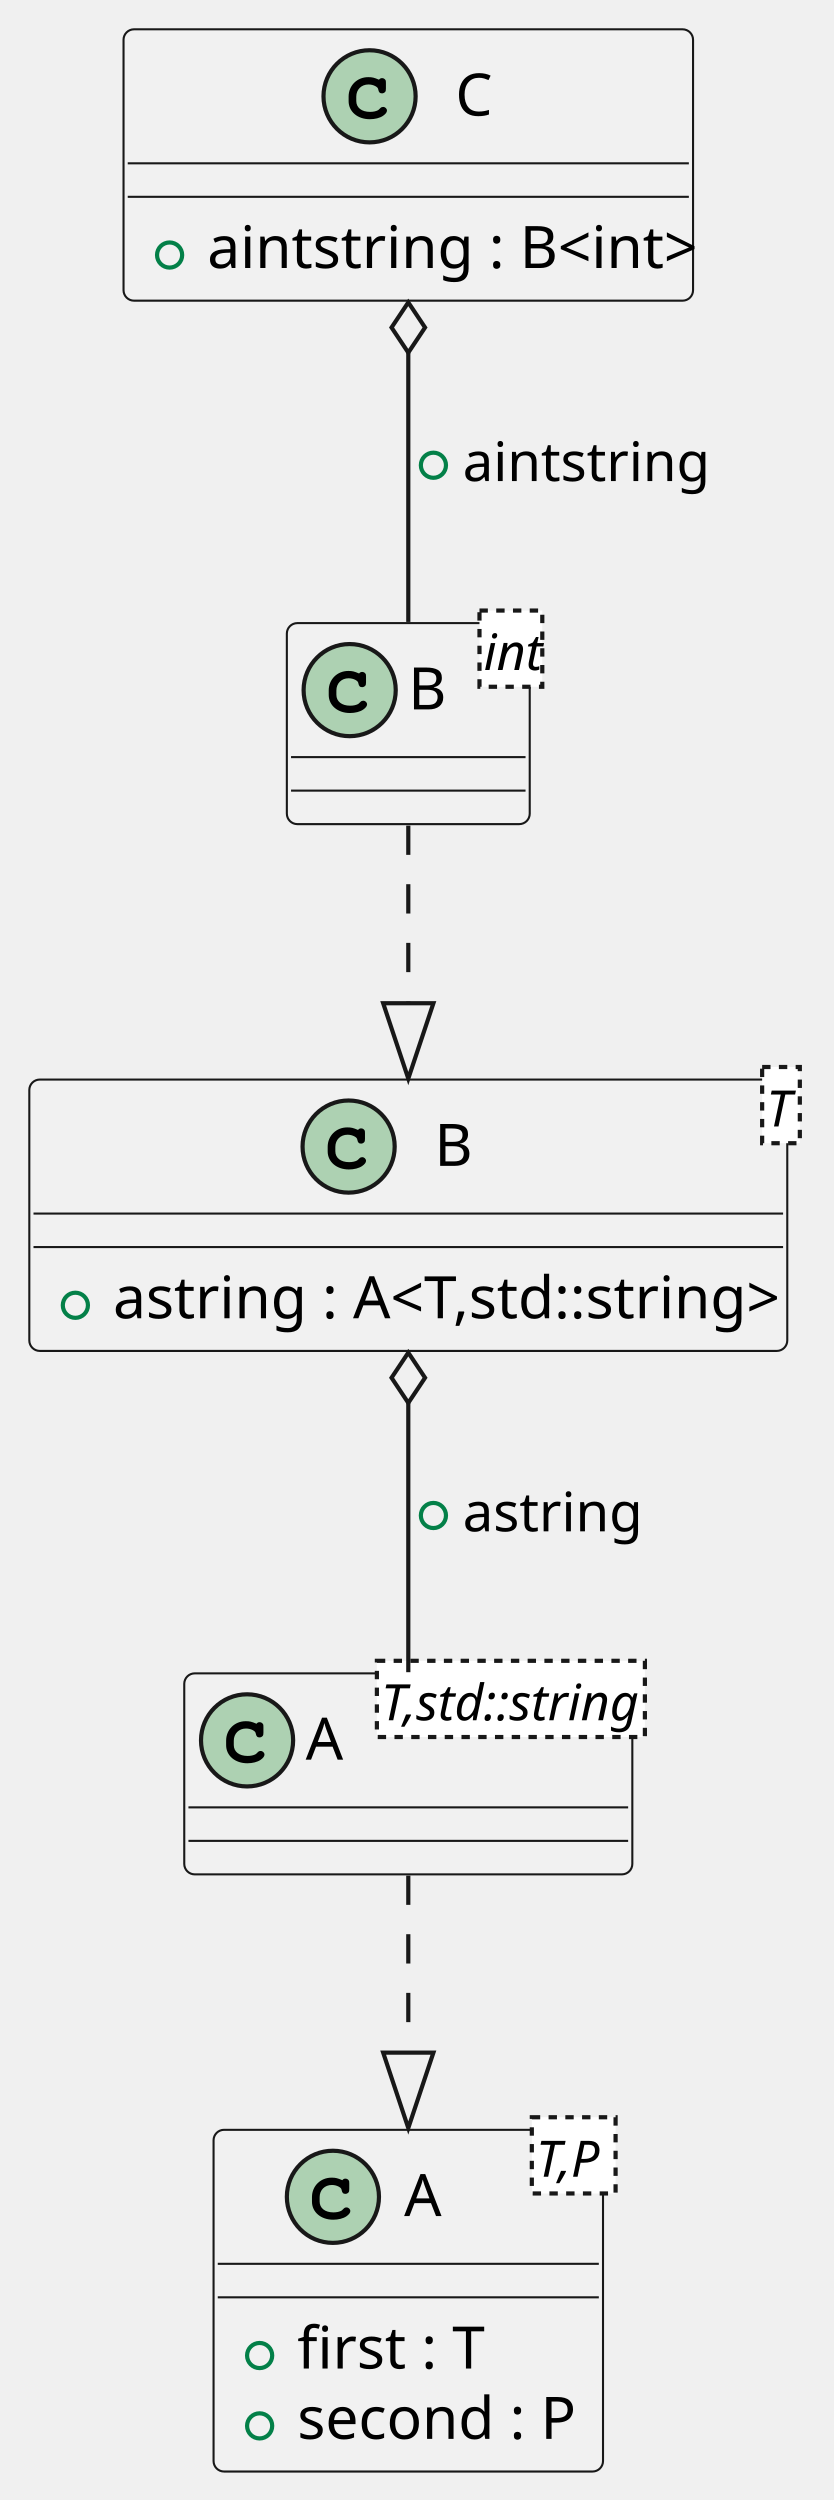
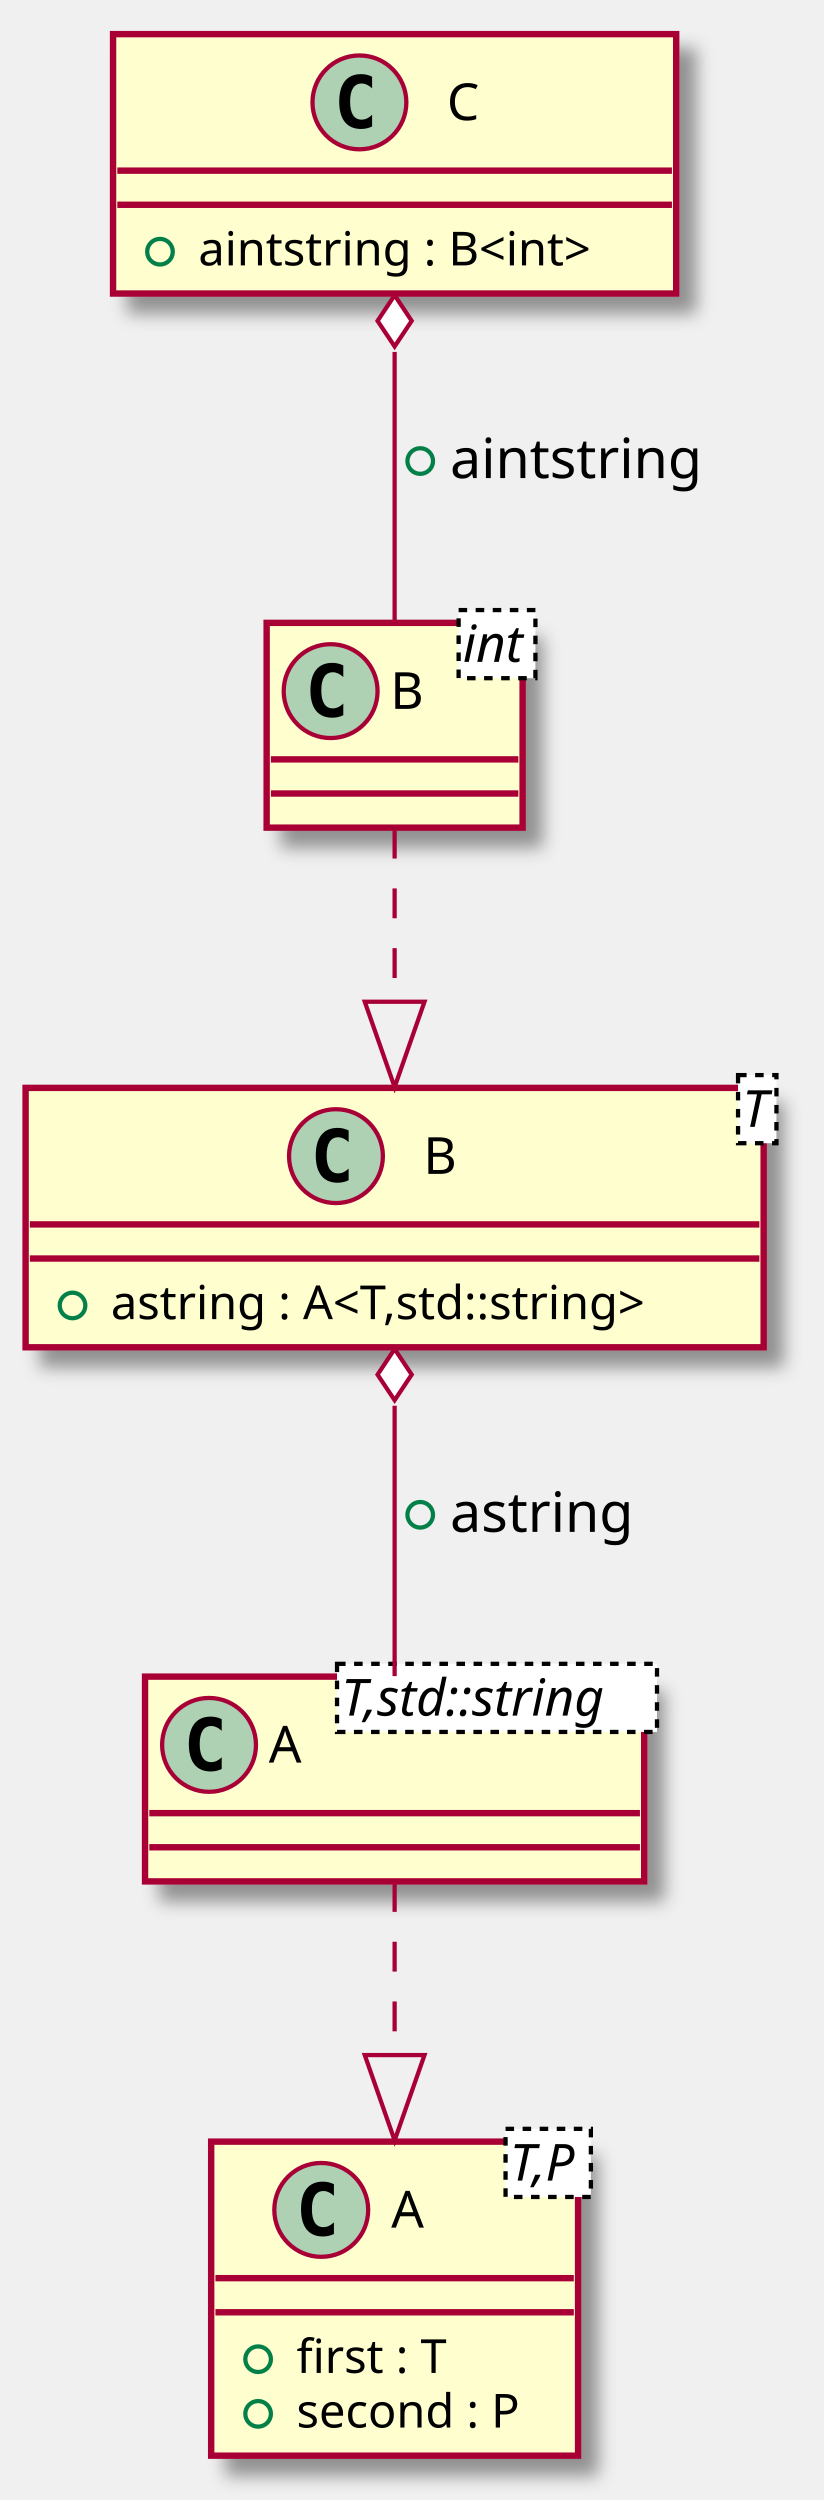
- <svg xmlns="http://www.w3.org/2000/svg" xmlns:xlink="http://www.w3.org/1999/xlink" contentStyleType="text/css" height="597px" preserveAspectRatio="none" style="width:199px;height:597px;background:#FFFFFF;" version="1.1" viewBox="0 0 199 597" width="199px" zoomAndPan="magnify">
+ <svg xmlns="http://www.w3.org/2000/svg" xmlns:xlink="http://www.w3.org/1999/xlink" contentScriptType="application/ecmascript" contentStyleType="text/css" height="586px" preserveAspectRatio="none" style="width:193px;height:586px;" version="1.1" viewBox="0 0 193 586" width="193px" zoomAndPan="magnify">
  <defs>
+     <filter height="300%" id="f1azx6hcbi5gzm" width="300%" x="-1" y="-1">
+       <feGaussianBlur result="blurOut" stdDeviation="2.0" />
+       <feColorMatrix in="blurOut" result="blurOut2" type="matrix" values="0 0 0 0 0 0 0 0 0 0 0 0 0 0 0 0 0 0 .4 0" />
+       <feOffset dx="4.0" dy="4.0" in="blurOut2" result="blurOut3" />
+       <feBlend in="SourceGraphic" in2="blurOut3" mode="normal" />
+     </filter>
    <style type="text/css">a:hover { text-decoration: underline; }</style>
  </defs>
  <g>
-     <a href="https://github.com/bkryza/clang-uml/blob/427d110b37885e5ce52a6525f175236affea35fa/tests/t00010/t00010.cc#L7" target="_top" title="A" xlink:actuate="onRequest" xlink:href="https://github.com/bkryza/clang-uml/blob/427d110b37885e5ce52a6525f175236affea35fa/tests/t00010/t00010.cc#L7" xlink:show="new" xlink:title="A" xlink:type="simple">
-       <g id="elem_C_0002222216618904514099">
-         <rect codeLine="2" fill="#F1F1F1" height="81.6" id="C_0002222216618904514099" rx="2.5" ry="2.5" style="stroke:#181818;stroke-width:0.5;" width="93" x="51" y="508.6" />
-         <ellipse cx="79.5" cy="524.6" fill="#ADD1B2" rx="11" ry="11" style="stroke:#181818;stroke-width:1.0;" />
-         <path d="M74.5,525.756 C74.5,528.256 76.641,530.069 79.562,530.069 C80.797,530.069 81.969,529.772 82.719,529.256 C83.328,528.834 83.656,528.413 83.656,528.006 C83.656,527.538 83.234,527.131 82.734,527.131 C82.5,527.131 82.281,527.209 82.078,527.413 C81.641,527.85 81.641,527.85 81.469,527.944 C81.016,528.178 80.375,528.319 79.609,528.319 C77.609,528.319 76.328,527.303 76.328,525.725 L76.328,524.678 C76.328,522.975 77.547,521.772 79.25,521.772 C79.828,521.772 80.406,521.913 80.875,522.163 C81.344,522.428 81.516,522.616 81.578,522.975 C81.703,523.647 81.953,523.897 82.484,523.897 C82.766,523.897 83.047,523.756 83.234,523.538 C83.359,523.366 83.406,523.194 83.406,522.756 L83.406,521.397 C83.406,520.975 83.391,520.834 83.266,520.663 C83.094,520.413 82.812,520.256 82.484,520.256 C82.172,520.256 81.969,520.366 81.75,520.631 C80.578,520.131 80.141,520.022 79.188,520.022 C76.516,520.022 74.5,522.038 74.5,524.663 L74.5,525.756 Z " fill="#000000" />
-         <text fill="#000000" font-family="sans-serif" font-size="14" lengthAdjust="spacing" textLength="9" x="96.5" y="529.206">A</text>
-         <rect fill="#FFFFFF" height="18.2" style="stroke:#181818;stroke-width:1.0;stroke-dasharray:2.0,2.0;" width="20" x="127" y="505.6" />
-         <text fill="#000000" font-family="sans-serif" font-size="12" font-style="italic" lengthAdjust="spacing" textLength="18" x="128" y="519.8">T,P</text>
-         <line style="stroke:#181818;stroke-width:0.5;" x1="52" x2="143" y1="540.6" y2="540.6" />
-         <line style="stroke:#181818;stroke-width:0.5;" x1="52" x2="143" y1="548.6" y2="548.6" />
-         <a href="https://github.com/bkryza/clang-uml/blob/427d110b37885e5ce52a6525f175236affea35fa/tests/t00010/t00010.cc#L9" target="_top" title="first" xlink:actuate="onRequest" xlink:href="https://github.com/bkryza/clang-uml/blob/427d110b37885e5ce52a6525f175236affea35fa/tests/t00010/t00010.cc#L9" xlink:show="new" xlink:title="first" xlink:type="simple">
-           <rect fill="#F1F1F1" height="10" style="stroke:none;stroke-width:1.0;" width="20" x="57" y="557.5" />
-           <ellipse cx="62" cy="562.5" fill="none" rx="3" ry="3" style="stroke:#038048;stroke-width:1.0;" />
-         </a>
-         <a href="https://github.com/bkryza/clang-uml/blob/427d110b37885e5ce52a6525f175236affea35fa/tests/t00010/t00010.cc#L9" target="_top" title="first" xlink:actuate="onRequest" xlink:href="https://github.com/bkryza/clang-uml/blob/427d110b37885e5ce52a6525f175236affea35fa/tests/t00010/t00010.cc#L9" xlink:show="new" xlink:title="first" xlink:type="simple">
-           <text fill="#000000" font-family="sans-serif" font-size="14" lengthAdjust="spacing" textLength="44" x="71" y="565.606">first : T</text>
-         </a>
-         <a href="https://github.com/bkryza/clang-uml/blob/427d110b37885e5ce52a6525f175236affea35fa/tests/t00010/t00010.cc#L10" target="_top" title="second" xlink:actuate="onRequest" xlink:href="https://github.com/bkryza/clang-uml/blob/427d110b37885e5ce52a6525f175236affea35fa/tests/t00010/t00010.cc#L10" xlink:show="new" xlink:title="second" xlink:type="simple">
-           <rect fill="#F1F1F1" height="10" style="stroke:none;stroke-width:1.0;" width="20" x="57" y="574.3" />
-           <ellipse cx="62" cy="579.3" fill="none" rx="3" ry="3" style="stroke:#038048;stroke-width:1.0;" />
-         </a>
-         <a href="https://github.com/bkryza/clang-uml/blob/427d110b37885e5ce52a6525f175236affea35fa/tests/t00010/t00010.cc#L10" target="_top" title="second" xlink:actuate="onRequest" xlink:href="https://github.com/bkryza/clang-uml/blob/427d110b37885e5ce52a6525f175236affea35fa/tests/t00010/t00010.cc#L10" xlink:show="new" xlink:title="second" xlink:type="simple">
-           <text fill="#000000" font-family="sans-serif" font-size="14" lengthAdjust="spacing" textLength="67" x="71" y="582.406">second : P</text>
-         </a>
-       </g>
+     <a href="https://github.com/bkryza/clang-uml/blob/9d73c9e3ff3d22cd86e3a77128baf6d1e7ce0716/tests/t00010/t00010.cc#L7" target="_top" title="A" xlink:actuate="onRequest" xlink:href="https://github.com/bkryza/clang-uml/blob/9d73c9e3ff3d22cd86e3a77128baf6d1e7ce0716/tests/t00010/t00010.cc#L7" xlink:show="new" xlink:title="A" xlink:type="simple">
+       <rect fill="#FEFECE" filter="url(#f1azx6hcbi5gzm)" height="73.609" id="C_0002222216618904514099" style="stroke: #A80036; stroke-width: 1.5;" width="86" x="49.5" y="502" />
+       <ellipse cx="75.3" cy="518" fill="#ADD1B2" rx="11" ry="11" style="stroke: #A80036; stroke-width: 1.0;" />
+       <path d="M78.269,523.641 Q77.691,523.938 77.05,524.078 Q76.409,524.234 75.706,524.234 Q73.206,524.234 71.878,522.594 Q70.566,520.938 70.566,517.812 Q70.566,514.688 71.878,513.031 Q73.206,511.375 75.706,511.375 Q76.409,511.375 77.05,511.531 Q77.706,511.688 78.269,511.984 L78.269,514.703 Q77.644,514.125 77.05,513.859 Q76.456,513.578 75.831,513.578 Q74.487,513.578 73.8,514.656 Q73.112,515.719 73.112,517.812 Q73.112,519.906 73.8,520.984 Q74.487,522.047 75.831,522.047 Q76.456,522.047 77.05,521.781 Q77.644,521.5 78.269,520.922 L78.269,523.641 Z " />
+       <text fill="#000000" font-family="sans-serif" font-size="12" lengthAdjust="spacingAndGlyphs" textLength="8" x="91.7" y="522.154">A</text>
+       <rect fill="#FFFFFF" height="15.969" style="stroke: #000000; stroke-width: 1.0; stroke-dasharray: 2.0,2.0;" width="20" x="118.5" y="499" />
+       <text fill="#000000" font-family="sans-serif" font-size="12" font-style="italic" lengthAdjust="spacingAndGlyphs" textLength="18" x="119.5" y="511.139">T,P</text>
+       <line style="stroke: #A80036; stroke-width: 1.5;" x1="50.5" x2="134.5" y1="534" y2="534" />
+       <line style="stroke: #A80036; stroke-width: 1.5;" x1="50.5" x2="134.5" y1="542" y2="542" />
    </a>
-     <a href="https://github.com/bkryza/clang-uml/blob/427d110b37885e5ce52a6525f175236affea35fa/tests/t00010/t00010.cc#L7" target="_top" title="A" xlink:actuate="onRequest" xlink:href="https://github.com/bkryza/clang-uml/blob/427d110b37885e5ce52a6525f175236affea35fa/tests/t00010/t00010.cc#L7" xlink:show="new" xlink:title="A" xlink:type="simple">
-       <g id="elem_C_0001861520693741915300">
-         <rect codeLine="8" fill="#F1F1F1" height="48" id="C_0001861520693741915300" rx="2.5" ry="2.5" style="stroke:#181818;stroke-width:0.5;" width="107" x="44" y="399.6" />
-         <ellipse cx="59" cy="415.6" fill="#ADD1B2" rx="11" ry="11" style="stroke:#181818;stroke-width:1.0;" />
-         <path d="M54,416.756 C54,419.256 56.141,421.069 59.062,421.069 C60.297,421.069 61.469,420.772 62.219,420.256 C62.828,419.834 63.156,419.413 63.156,419.006 C63.156,418.538 62.734,418.131 62.234,418.131 C62,418.131 61.781,418.209 61.578,418.413 C61.141,418.85 61.141,418.85 60.969,418.944 C60.516,419.178 59.875,419.319 59.109,419.319 C57.109,419.319 55.828,418.303 55.828,416.725 L55.828,415.678 C55.828,413.975 57.047,412.772 58.75,412.772 C59.328,412.772 59.906,412.913 60.375,413.163 C60.844,413.428 61.016,413.616 61.078,413.975 C61.203,414.647 61.453,414.897 61.984,414.897 C62.266,414.897 62.547,414.756 62.734,414.538 C62.859,414.366 62.906,414.194 62.906,413.756 L62.906,412.397 C62.906,411.975 62.891,411.834 62.766,411.663 C62.594,411.413 62.312,411.256 61.984,411.256 C61.672,411.256 61.469,411.366 61.25,411.631 C60.078,411.131 59.641,411.022 58.688,411.022 C56.016,411.022 54,413.038 54,415.663 L54,416.756 Z " fill="#000000" />
-         <text fill="#000000" font-family="sans-serif" font-size="14" lengthAdjust="spacing" textLength="9" x="73" y="420.206">A</text>
-         <rect fill="#FFFFFF" height="18.2" style="stroke:#181818;stroke-width:1.0;stroke-dasharray:2.0,2.0;" width="64" x="90" y="396.6" />
-         <text fill="#000000" font-family="sans-serif" font-size="12" font-style="italic" lengthAdjust="spacing" textLength="62" x="91" y="410.8">T,std::string</text>
-         <line style="stroke:#181818;stroke-width:0.5;" x1="45" x2="150" y1="431.6" y2="431.6" />
-         <line style="stroke:#181818;stroke-width:0.5;" x1="45" x2="150" y1="439.6" y2="439.6" />
-       </g>
+     <a href="https://github.com/bkryza/clang-uml/blob/9d73c9e3ff3d22cd86e3a77128baf6d1e7ce0716/tests/t00010/t00010.cc#L9" target="_top" title="first" xlink:actuate="onRequest" xlink:href="https://github.com/bkryza/clang-uml/blob/9d73c9e3ff3d22cd86e3a77128baf6d1e7ce0716/tests/t00010/t00010.cc#L9" xlink:show="new" xlink:title="first" xlink:type="simple">
+       <rect fill="#FEFECE" height="10" style="stroke: none; stroke-width: 1.0;" width="20" x="55.5" y="548" />
+       <ellipse cx="60.5" cy="553" fill="none" rx="3" ry="3" style="stroke: #038048; stroke-width: 1.0;" />
    </a>
-     <a href="https://github.com/bkryza/clang-uml/blob/427d110b37885e5ce52a6525f175236affea35fa/tests/t00010/t00010.cc#L13" target="_top" title="B" xlink:actuate="onRequest" xlink:href="https://github.com/bkryza/clang-uml/blob/427d110b37885e5ce52a6525f175236affea35fa/tests/t00010/t00010.cc#L13" xlink:show="new" xlink:title="B" xlink:type="simple">
-       <g id="elem_C_0002303611426082708583">
-         <rect codeLine="12" fill="#F1F1F1" height="64.8" id="C_0002303611426082708583" rx="2.5" ry="2.5" style="stroke:#181818;stroke-width:0.5;" width="181" x="7" y="257.8" />
-         <ellipse cx="83.25" cy="273.8" fill="#ADD1B2" rx="11" ry="11" style="stroke:#181818;stroke-width:1.0;" />
-         <path d="M78.25,274.956 C78.25,277.456 80.391,279.269 83.312,279.269 C84.547,279.269 85.719,278.972 86.469,278.456 C87.078,278.034 87.406,277.613 87.406,277.206 C87.406,276.738 86.984,276.331 86.484,276.331 C86.25,276.331 86.031,276.409 85.828,276.613 C85.391,277.05 85.391,277.05 85.219,277.144 C84.766,277.378 84.125,277.519 83.359,277.519 C81.359,277.519 80.078,276.503 80.078,274.925 L80.078,273.878 C80.078,272.175 81.297,270.972 83,270.972 C83.578,270.972 84.156,271.113 84.625,271.363 C85.094,271.628 85.266,271.816 85.328,272.175 C85.453,272.847 85.703,273.097 86.234,273.097 C86.516,273.097 86.797,272.956 86.984,272.738 C87.109,272.566 87.156,272.394 87.156,271.956 L87.156,270.597 C87.156,270.175 87.141,270.034 87.016,269.863 C86.844,269.613 86.562,269.456 86.234,269.456 C85.922,269.456 85.719,269.566 85.5,269.831 C84.328,269.331 83.891,269.222 82.938,269.222 C80.266,269.222 78.25,271.238 78.25,273.863 L78.25,274.956 Z " fill="#000000" />
-         <text fill="#000000" font-family="sans-serif" font-size="14" lengthAdjust="spacing" textLength="9" x="103.75" y="278.406">B</text>
-         <rect fill="#FFFFFF" height="18.2" style="stroke:#181818;stroke-width:1.0;stroke-dasharray:2.0,2.0;" width="9" x="182" y="254.8" />
-         <text fill="#000000" font-family="sans-serif" font-size="12" font-style="italic" lengthAdjust="spacing" textLength="7" x="183" y="269">T</text>
-         <line style="stroke:#181818;stroke-width:0.5;" x1="8" x2="187" y1="289.8" y2="289.8" />
-         <line style="stroke:#181818;stroke-width:0.5;" x1="8" x2="187" y1="297.8" y2="297.8" />
-         <a href="https://github.com/bkryza/clang-uml/blob/427d110b37885e5ce52a6525f175236affea35fa/tests/t00010/t00010.cc#L15" target="_top" title="astring" xlink:actuate="onRequest" xlink:href="https://github.com/bkryza/clang-uml/blob/427d110b37885e5ce52a6525f175236affea35fa/tests/t00010/t00010.cc#L15" xlink:show="new" xlink:title="astring" xlink:type="simple">
-           <rect fill="#F1F1F1" height="10" style="stroke:none;stroke-width:1.0;" width="20" x="13" y="306.7" />
-           <ellipse cx="18" cy="311.7" fill="none" rx="3" ry="3" style="stroke:#038048;stroke-width:1.0;" />
-         </a>
-         <a href="https://github.com/bkryza/clang-uml/blob/427d110b37885e5ce52a6525f175236affea35fa/tests/t00010/t00010.cc#L15" target="_top" title="astring" xlink:actuate="onRequest" xlink:href="https://github.com/bkryza/clang-uml/blob/427d110b37885e5ce52a6525f175236affea35fa/tests/t00010/t00010.cc#L15" xlink:show="new" xlink:title="astring" xlink:type="simple">
-           <text fill="#000000" font-family="sans-serif" font-size="14" lengthAdjust="spacing" textLength="155" x="27" y="314.806">astring : A&lt;T,std::string&gt;</text>
-         </a>
-       </g>
+     <a href="https://github.com/bkryza/clang-uml/blob/9d73c9e3ff3d22cd86e3a77128baf6d1e7ce0716/tests/t00010/t00010.cc#L9" target="_top" title="first" xlink:actuate="onRequest" xlink:href="https://github.com/bkryza/clang-uml/blob/9d73c9e3ff3d22cd86e3a77128baf6d1e7ce0716/tests/t00010/t00010.cc#L9" xlink:show="new" xlink:title="first" xlink:type="simple">
+       <text fill="#000000" font-family="sans-serif" font-size="11" lengthAdjust="spacingAndGlyphs" textLength="42" x="69.5" y="556.21">first : T</text>
    </a>
-     <a href="https://github.com/bkryza/clang-uml/blob/427d110b37885e5ce52a6525f175236affea35fa/tests/t00010/t00010.cc#L13" target="_top" title="B" xlink:actuate="onRequest" xlink:href="https://github.com/bkryza/clang-uml/blob/427d110b37885e5ce52a6525f175236affea35fa/tests/t00010/t00010.cc#L13" xlink:show="new" xlink:title="B" xlink:type="simple">
-       <g id="elem_C_0001498376939480949099">
-         <rect codeLine="17" fill="#F1F1F1" height="48" id="C_0001498376939480949099" rx="2.5" ry="2.5" style="stroke:#181818;stroke-width:0.5;" width="58" x="68.5" y="148.8" />
-         <ellipse cx="83.5" cy="164.8" fill="#ADD1B2" rx="11" ry="11" style="stroke:#181818;stroke-width:1.0;" />
-         <path d="M78.5,165.956 C78.5,168.456 80.641,170.269 83.562,170.269 C84.797,170.269 85.969,169.972 86.719,169.456 C87.328,169.034 87.656,168.613 87.656,168.206 C87.656,167.738 87.234,167.331 86.734,167.331 C86.5,167.331 86.281,167.409 86.078,167.613 C85.641,168.05 85.641,168.05 85.469,168.144 C85.016,168.378 84.375,168.519 83.609,168.519 C81.609,168.519 80.328,167.503 80.328,165.925 L80.328,164.878 C80.328,163.175 81.547,161.972 83.25,161.972 C83.828,161.972 84.406,162.113 84.875,162.363 C85.344,162.628 85.516,162.816 85.578,163.175 C85.703,163.847 85.953,164.097 86.484,164.097 C86.766,164.097 87.047,163.956 87.234,163.738 C87.359,163.566 87.406,163.394 87.406,162.956 L87.406,161.597 C87.406,161.175 87.391,161.034 87.266,160.863 C87.094,160.613 86.812,160.456 86.484,160.456 C86.172,160.456 85.969,160.566 85.75,160.831 C84.578,160.331 84.141,160.222 83.188,160.222 C80.516,160.222 78.5,162.238 78.5,164.863 L78.5,165.956 Z " fill="#000000" />
-         <text fill="#000000" font-family="sans-serif" font-size="14" lengthAdjust="spacing" textLength="9" x="97.5" y="169.406">B</text>
-         <rect fill="#FFFFFF" height="18.2" style="stroke:#181818;stroke-width:1.0;stroke-dasharray:2.0,2.0;" width="15" x="114.5" y="145.8" />
-         <text fill="#000000" font-family="sans-serif" font-size="12" font-style="italic" lengthAdjust="spacing" textLength="13" x="115.5" y="160">int</text>
-         <line style="stroke:#181818;stroke-width:0.5;" x1="69.5" x2="125.5" y1="180.8" y2="180.8" />
-         <line style="stroke:#181818;stroke-width:0.5;" x1="69.5" x2="125.5" y1="188.8" y2="188.8" />
-       </g>
+     <a href="https://github.com/bkryza/clang-uml/blob/9d73c9e3ff3d22cd86e3a77128baf6d1e7ce0716/tests/t00010/t00010.cc#L10" target="_top" title="second" xlink:actuate="onRequest" xlink:href="https://github.com/bkryza/clang-uml/blob/9d73c9e3ff3d22cd86e3a77128baf6d1e7ce0716/tests/t00010/t00010.cc#L10" xlink:show="new" xlink:title="second" xlink:type="simple">
+       <rect fill="#FEFECE" height="10" style="stroke: none; stroke-width: 1.0;" width="20" x="55.5" y="560.805" />
+       <ellipse cx="60.5" cy="565.805" fill="none" rx="3" ry="3" style="stroke: #038048; stroke-width: 1.0;" />
    </a>
-     <a href="https://github.com/bkryza/clang-uml/blob/427d110b37885e5ce52a6525f175236affea35fa/tests/t00010/t00010.cc#L18" target="_top" title="C" xlink:actuate="onRequest" xlink:href="https://github.com/bkryza/clang-uml/blob/427d110b37885e5ce52a6525f175236affea35fa/tests/t00010/t00010.cc#L18" xlink:show="new" xlink:title="C" xlink:type="simple">
-       <g id="elem_C_0001880966578968892571">
-         <rect codeLine="21" fill="#F1F1F1" height="64.8" id="C_0001880966578968892571" rx="2.5" ry="2.5" style="stroke:#181818;stroke-width:0.5;" width="136" x="29.5" y="7" />
-         <ellipse cx="88.25" cy="23" fill="#ADD1B2" rx="11" ry="11" style="stroke:#181818;stroke-width:1.0;" />
-         <path d="M83.25,24.156 C83.25,26.656 85.391,28.469 88.312,28.469 C89.547,28.469 90.719,28.172 91.469,27.656 C92.078,27.234 92.406,26.812 92.406,26.406 C92.406,25.938 91.984,25.531 91.484,25.531 C91.25,25.531 91.031,25.609 90.828,25.812 C90.391,26.25 90.391,26.25 90.219,26.344 C89.766,26.578 89.125,26.719 88.359,26.719 C86.359,26.719 85.078,25.703 85.078,24.125 L85.078,23.078 C85.078,21.375 86.297,20.172 88,20.172 C88.578,20.172 89.156,20.312 89.625,20.562 C90.094,20.828 90.266,21.016 90.328,21.375 C90.453,22.047 90.703,22.297 91.234,22.297 C91.516,22.297 91.797,22.156 91.984,21.938 C92.109,21.766 92.156,21.594 92.156,21.156 L92.156,19.797 C92.156,19.375 92.141,19.234 92.016,19.062 C91.844,18.812 91.562,18.656 91.234,18.656 C90.922,18.656 90.719,18.766 90.5,19.031 C89.328,18.531 88.891,18.422 87.938,18.422 C85.266,18.422 83.25,20.438 83.25,23.062 L83.25,24.156 Z " fill="#000000" />
-         <text fill="#000000" font-family="sans-serif" font-size="14" lengthAdjust="spacing" textLength="10" x="108.75" y="27.606">C</text>
-         <line style="stroke:#181818;stroke-width:0.5;" x1="30.5" x2="164.5" y1="39" y2="39" />
-         <line style="stroke:#181818;stroke-width:0.5;" x1="30.5" x2="164.5" y1="47" y2="47" />
-         <a href="https://github.com/bkryza/clang-uml/blob/427d110b37885e5ce52a6525f175236affea35fa/tests/t00010/t00010.cc#L20" target="_top" title="aintstring" xlink:actuate="onRequest" xlink:href="https://github.com/bkryza/clang-uml/blob/427d110b37885e5ce52a6525f175236affea35fa/tests/t00010/t00010.cc#L20" xlink:show="new" xlink:title="aintstring" xlink:type="simple">
-           <rect fill="#F1F1F1" height="10" style="stroke:none;stroke-width:1.0;" width="20" x="35.5" y="55.9" />
-           <ellipse cx="40.5" cy="60.9" fill="none" rx="3" ry="3" style="stroke:#038048;stroke-width:1.0;" />
-         </a>
-         <a href="https://github.com/bkryza/clang-uml/blob/427d110b37885e5ce52a6525f175236affea35fa/tests/t00010/t00010.cc#L20" target="_top" title="aintstring" xlink:actuate="onRequest" xlink:href="https://github.com/bkryza/clang-uml/blob/427d110b37885e5ce52a6525f175236affea35fa/tests/t00010/t00010.cc#L20" xlink:show="new" xlink:title="aintstring" xlink:type="simple">
-           <text fill="#000000" font-family="sans-serif" font-size="14" lengthAdjust="spacing" textLength="110" x="49.5" y="64.006">aintstring : B&lt;int&gt;</text>
-         </a>
-       </g>
+     <a href="https://github.com/bkryza/clang-uml/blob/9d73c9e3ff3d22cd86e3a77128baf6d1e7ce0716/tests/t00010/t00010.cc#L10" target="_top" title="second" xlink:actuate="onRequest" xlink:href="https://github.com/bkryza/clang-uml/blob/9d73c9e3ff3d22cd86e3a77128baf6d1e7ce0716/tests/t00010/t00010.cc#L10" xlink:show="new" xlink:title="second" xlink:type="simple">
+       <text fill="#000000" font-family="sans-serif" font-size="11" lengthAdjust="spacingAndGlyphs" textLength="60" x="69.5" y="569.015">second : P</text>
    </a>
-     <g id="link_C_0001861520693741915300_C_0002222216618904514099">
-       <path codeLine="25" d="M97.5,447.89 C97.5,464.84 97.5,470.22 97.5,490.17 " fill="none" id="C_0001861520693741915300-to-C_0002222216618904514099" style="stroke:#181818;stroke-width:1.0;stroke-dasharray:7.0,7.0;" />
-       <polygon fill="none" points="97.5,508.17,103.5,490.17,91.5,490.17,97.5,508.17" style="stroke:#181818;stroke-width:1.0;" />
-     </g>
-     <g id="link_C_0002303611426082708583_C_0001861520693741915300">
-       <path codeLine="26" d="M97.5,335.01 C97.5,358.55 97.5,378.1 97.5,399.32 " fill="none" id="C_0002303611426082708583-backto-C_0001861520693741915300" style="stroke:#181818;stroke-width:1.0;" />
-       <polygon fill="none" points="97.5,323.01,93.5,329.01,97.5,335.01,101.5,329.01,97.5,323.01" style="stroke:#181818;stroke-width:1.0;" />
-       <ellipse cx="103.5" cy="361.9" fill="none" rx="3" ry="3" style="stroke:#038048;stroke-width:1.0;" />
-       <text fill="#000000" font-family="sans-serif" font-size="13" lengthAdjust="spacing" textLength="39" x="110.5" y="365.677">astring</text>
-     </g>
-     <g id="link_C_0001498376939480949099_C_0002303611426082708583">
-       <path codeLine="27" d="M97.5,197.15 C97.5,214.54 97.5,220.47 97.5,239.57 " fill="none" id="C_0001498376939480949099-to-C_0002303611426082708583" style="stroke:#181818;stroke-width:1.0;stroke-dasharray:7.0,7.0;" />
-       <polygon fill="none" points="97.5,257.57,103.5,239.57,91.5,239.57,97.5,257.57" style="stroke:#181818;stroke-width:1.0;" />
-     </g>
-     <g id="link_C_0001880966578968892571_C_0001498376939480949099">
-       <path codeLine="28" d="M97.5,84.21 C97.5,107.75 97.5,127.3 97.5,148.52 " fill="none" id="C_0001880966578968892571-backto-C_0001498376939480949099" style="stroke:#181818;stroke-width:1.0;" />
-       <polygon fill="none" points="97.5,72.21,93.5,78.21,97.5,84.21,101.5,78.21,97.5,72.21" style="stroke:#181818;stroke-width:1.0;" />
-       <ellipse cx="103.5" cy="111.1" fill="none" rx="3" ry="3" style="stroke:#038048;stroke-width:1.0;" />
-       <text fill="#000000" font-family="sans-serif" font-size="13" lengthAdjust="spacing" textLength="53" x="110.5" y="114.877">aintstring</text>
-     </g>
+     <a href="https://github.com/bkryza/clang-uml/blob/9d73c9e3ff3d22cd86e3a77128baf6d1e7ce0716/tests/t00010/t00010.cc#L7" target="_top" title="A" xlink:actuate="onRequest" xlink:href="https://github.com/bkryza/clang-uml/blob/9d73c9e3ff3d22cd86e3a77128baf6d1e7ce0716/tests/t00010/t00010.cc#L7" xlink:show="new" xlink:title="A" xlink:type="simple">
+       <rect fill="#FEFECE" filter="url(#f1azx6hcbi5gzm)" height="48" id="C_0001861520693741915300" style="stroke: #A80036; stroke-width: 1.5;" width="117" x="34" y="393" />
+       <ellipse cx="49" cy="409" fill="#ADD1B2" rx="11" ry="11" style="stroke: #A80036; stroke-width: 1.0;" />
+       <path d="M51.969,414.641 Q51.391,414.938 50.75,415.078 Q50.109,415.234 49.406,415.234 Q46.906,415.234 45.578,413.594 Q44.266,411.938 44.266,408.812 Q44.266,405.688 45.578,404.031 Q46.906,402.375 49.406,402.375 Q50.109,402.375 50.75,402.531 Q51.406,402.688 51.969,402.984 L51.969,405.703 Q51.344,405.125 50.75,404.859 Q50.156,404.578 49.531,404.578 Q48.188,404.578 47.5,405.656 Q46.812,406.719 46.812,408.812 Q46.812,410.906 47.5,411.984 Q48.188,413.047 49.531,413.047 Q50.156,413.047 50.75,412.781 Q51.344,412.5 51.969,411.922 L51.969,414.641 Z " />
+       <text fill="#000000" font-family="sans-serif" font-size="12" lengthAdjust="spacingAndGlyphs" textLength="8" x="63" y="413.154">A</text>
+       <rect fill="#FFFFFF" height="15.969" style="stroke: #000000; stroke-width: 1.0; stroke-dasharray: 2.0,2.0;" width="75" x="79" y="390" />
+       <text fill="#000000" font-family="sans-serif" font-size="12" font-style="italic" lengthAdjust="spacingAndGlyphs" textLength="73" x="80" y="402.139">T,std::string</text>
+       <line style="stroke: #A80036; stroke-width: 1.5;" x1="35" x2="150" y1="425" y2="425" />
+       <line style="stroke: #A80036; stroke-width: 1.5;" x1="35" x2="150" y1="433" y2="433" />
+     </a>
+     <a href="https://github.com/bkryza/clang-uml/blob/9d73c9e3ff3d22cd86e3a77128baf6d1e7ce0716/tests/t00010/t00010.cc#L13" target="_top" title="B" xlink:actuate="onRequest" xlink:href="https://github.com/bkryza/clang-uml/blob/9d73c9e3ff3d22cd86e3a77128baf6d1e7ce0716/tests/t00010/t00010.cc#L13" xlink:show="new" xlink:title="B" xlink:type="simple">
+       <rect fill="#FEFECE" filter="url(#f1azx6hcbi5gzm)" height="60.805" id="C_0002303611426082708583" style="stroke: #A80036; stroke-width: 1.5;" width="173" x="6" y="255" />
+       <ellipse cx="78.75" cy="271" fill="#ADD1B2" rx="11" ry="11" style="stroke: #A80036; stroke-width: 1.0;" />
+       <path d="M81.719,276.641 Q81.141,276.938 80.5,277.078 Q79.859,277.234 79.156,277.234 Q76.656,277.234 75.328,275.594 Q74.016,273.938 74.016,270.812 Q74.016,267.688 75.328,266.031 Q76.656,264.375 79.156,264.375 Q79.859,264.375 80.5,264.531 Q81.156,264.688 81.719,264.984 L81.719,267.703 Q81.094,267.125 80.5,266.859 Q79.906,266.578 79.281,266.578 Q77.938,266.578 77.25,267.656 Q76.562,268.719 76.562,270.812 Q76.562,272.906 77.25,273.984 Q77.938,275.047 79.281,275.047 Q79.906,275.047 80.5,274.781 Q81.094,274.5 81.719,273.922 L81.719,276.641 Z " />
+       <text fill="#000000" font-family="sans-serif" font-size="12" lengthAdjust="spacingAndGlyphs" textLength="8" x="99.25" y="275.154">B</text>
+       <rect fill="#FFFFFF" height="15.969" style="stroke: #000000; stroke-width: 1.0; stroke-dasharray: 2.0,2.0;" width="9" x="173" y="252" />
+       <text fill="#000000" font-family="sans-serif" font-size="12" font-style="italic" lengthAdjust="spacingAndGlyphs" textLength="7" x="174" y="264.139">T</text>
+       <line style="stroke: #A80036; stroke-width: 1.5;" x1="7" x2="178" y1="287" y2="287" />
+       <line style="stroke: #A80036; stroke-width: 1.5;" x1="7" x2="178" y1="295" y2="295" />
+     </a>
+     <a href="https://github.com/bkryza/clang-uml/blob/9d73c9e3ff3d22cd86e3a77128baf6d1e7ce0716/tests/t00010/t00010.cc#L15" target="_top" title="astring" xlink:actuate="onRequest" xlink:href="https://github.com/bkryza/clang-uml/blob/9d73c9e3ff3d22cd86e3a77128baf6d1e7ce0716/tests/t00010/t00010.cc#L15" xlink:show="new" xlink:title="astring" xlink:type="simple">
+       <rect fill="#FEFECE" height="10" style="stroke: none; stroke-width: 1.0;" width="20" x="12" y="301" />
+       <ellipse cx="17" cy="306" fill="none" rx="3" ry="3" style="stroke: #038048; stroke-width: 1.0;" />
+     </a>
+     <a href="https://github.com/bkryza/clang-uml/blob/9d73c9e3ff3d22cd86e3a77128baf6d1e7ce0716/tests/t00010/t00010.cc#L15" target="_top" title="astring" xlink:actuate="onRequest" xlink:href="https://github.com/bkryza/clang-uml/blob/9d73c9e3ff3d22cd86e3a77128baf6d1e7ce0716/tests/t00010/t00010.cc#L15" xlink:show="new" xlink:title="astring" xlink:type="simple">
+       <text fill="#000000" font-family="sans-serif" font-size="11" lengthAdjust="spacingAndGlyphs" textLength="147" x="26" y="309.21">astring : A&lt;T,std::string&gt;</text>
+     </a>
+     <a href="https://github.com/bkryza/clang-uml/blob/9d73c9e3ff3d22cd86e3a77128baf6d1e7ce0716/tests/t00010/t00010.cc#L13" target="_top" title="B" xlink:actuate="onRequest" xlink:href="https://github.com/bkryza/clang-uml/blob/9d73c9e3ff3d22cd86e3a77128baf6d1e7ce0716/tests/t00010/t00010.cc#L13" xlink:show="new" xlink:title="B" xlink:type="simple">
+       <rect fill="#FEFECE" filter="url(#f1azx6hcbi5gzm)" height="48" id="C_0001498376939480949099" style="stroke: #A80036; stroke-width: 1.5;" width="60" x="62.5" y="146" />
+       <ellipse cx="77.5" cy="162" fill="#ADD1B2" rx="11" ry="11" style="stroke: #A80036; stroke-width: 1.0;" />
+       <path d="M80.469,167.641 Q79.891,167.938 79.25,168.078 Q78.609,168.234 77.906,168.234 Q75.406,168.234 74.078,166.594 Q72.766,164.938 72.766,161.812 Q72.766,158.688 74.078,157.031 Q75.406,155.375 77.906,155.375 Q78.609,155.375 79.25,155.531 Q79.906,155.688 80.469,155.984 L80.469,158.703 Q79.844,158.125 79.25,157.859 Q78.656,157.578 78.031,157.578 Q76.688,157.578 76,158.656 Q75.312,159.719 75.312,161.812 Q75.312,163.906 76,164.984 Q76.688,166.047 78.031,166.047 Q78.656,166.047 79.25,165.781 Q79.844,165.5 80.469,164.922 L80.469,167.641 Z " />
+       <text fill="#000000" font-family="sans-serif" font-size="12" lengthAdjust="spacingAndGlyphs" textLength="8" x="91.5" y="166.154">B</text>
+       <rect fill="#FFFFFF" height="15.969" style="stroke: #000000; stroke-width: 1.0; stroke-dasharray: 2.0,2.0;" width="18" x="107.5" y="143" />
+       <text fill="#000000" font-family="sans-serif" font-size="12" font-style="italic" lengthAdjust="spacingAndGlyphs" textLength="16" x="108.5" y="155.139">int</text>
+       <line style="stroke: #A80036; stroke-width: 1.5;" x1="63.5" x2="121.5" y1="178" y2="178" />
+       <line style="stroke: #A80036; stroke-width: 1.5;" x1="63.5" x2="121.5" y1="186" y2="186" />
+     </a>
+     <a href="https://github.com/bkryza/clang-uml/blob/9d73c9e3ff3d22cd86e3a77128baf6d1e7ce0716/tests/t00010/t00010.cc#L18" target="_top" title="C" xlink:actuate="onRequest" xlink:href="https://github.com/bkryza/clang-uml/blob/9d73c9e3ff3d22cd86e3a77128baf6d1e7ce0716/tests/t00010/t00010.cc#L18" xlink:show="new" xlink:title="C" xlink:type="simple">
+       <rect fill="#FEFECE" filter="url(#f1azx6hcbi5gzm)" height="60.805" id="C_0001880966578968892571" style="stroke: #A80036; stroke-width: 1.5;" width="132" x="26.5" y="8" />
+       <ellipse cx="84.25" cy="24" fill="#ADD1B2" rx="11" ry="11" style="stroke: #A80036; stroke-width: 1.0;" />
+       <path d="M87.219,29.641 Q86.641,29.938 86,30.078 Q85.359,30.234 84.656,30.234 Q82.156,30.234 80.828,28.594 Q79.516,26.938 79.516,23.812 Q79.516,20.688 80.828,19.031 Q82.156,17.375 84.656,17.375 Q85.359,17.375 86,17.531 Q86.656,17.688 87.219,17.984 L87.219,20.703 Q86.594,20.125 86,19.859 Q85.406,19.578 84.781,19.578 Q83.438,19.578 82.75,20.656 Q82.062,21.719 82.062,23.812 Q82.062,25.906 82.75,26.984 Q83.438,28.047 84.781,28.047 Q85.406,28.047 86,27.781 Q86.594,27.5 87.219,26.922 L87.219,29.641 Z " />
+       <text fill="#000000" font-family="sans-serif" font-size="12" lengthAdjust="spacingAndGlyphs" textLength="8" x="104.75" y="28.154">C</text>
+       <line style="stroke: #A80036; stroke-width: 1.5;" x1="27.5" x2="157.5" y1="40" y2="40" />
+       <line style="stroke: #A80036; stroke-width: 1.5;" x1="27.5" x2="157.5" y1="48" y2="48" />
+     </a>
+     <a href="https://github.com/bkryza/clang-uml/blob/9d73c9e3ff3d22cd86e3a77128baf6d1e7ce0716/tests/t00010/t00010.cc#L20" target="_top" title="aintstring" xlink:actuate="onRequest" xlink:href="https://github.com/bkryza/clang-uml/blob/9d73c9e3ff3d22cd86e3a77128baf6d1e7ce0716/tests/t00010/t00010.cc#L20" xlink:show="new" xlink:title="aintstring" xlink:type="simple">
+       <rect fill="#FEFECE" height="10" style="stroke: none; stroke-width: 1.0;" width="20" x="32.5" y="54" />
+       <ellipse cx="37.5" cy="59" fill="none" rx="3" ry="3" style="stroke: #038048; stroke-width: 1.0;" />
+     </a>
+     <a href="https://github.com/bkryza/clang-uml/blob/9d73c9e3ff3d22cd86e3a77128baf6d1e7ce0716/tests/t00010/t00010.cc#L20" target="_top" title="aintstring" xlink:actuate="onRequest" xlink:href="https://github.com/bkryza/clang-uml/blob/9d73c9e3ff3d22cd86e3a77128baf6d1e7ce0716/tests/t00010/t00010.cc#L20" xlink:show="new" xlink:title="aintstring" xlink:type="simple">
+       <text fill="#000000" font-family="sans-serif" font-size="11" lengthAdjust="spacingAndGlyphs" textLength="106" x="46.5" y="62.21">aintstring : B&lt;int&gt;</text>
+     </a>
+     <path d="M92.5,441.14 C92.5,452.67 92.5,467.17 92.5,481.41 " fill="none" id="C_0001861520693741915300-&gt;C_0002222216618904514099" style="stroke: #A80036; stroke-width: 1.0; stroke-dasharray: 7.0,7.0;" />
+     <polygon fill="none" points="99.5,481.71,92.5,501.71,85.5,481.71,99.5,481.71" style="stroke: #A80036; stroke-width: 1.0;" />
+     <path d="M92.5,329.5 C92.5,350.65 92.5,375.32 92.5,392.88 " fill="none" id="C_0002303611426082708583&lt;-C_0001861520693741915300" style="stroke: #A80036; stroke-width: 1.0;" />
+     <polygon fill="#FFFFFF" points="92.5,316.21,88.5,322.21,92.5,328.21,96.5,322.21,92.5,316.21" style="stroke: #A80036; stroke-width: 1.0;" />
+     <ellipse cx="98.5" cy="355.066" fill="none" rx="3" ry="3" style="stroke: #038048; stroke-width: 1.0;" />
+     <text fill="#000000" font-family="sans-serif" font-size="13" lengthAdjust="spacingAndGlyphs" textLength="44" x="105.5" y="359.067">astring</text>
+     <path d="M92.5,194.24 C92.5,205.87 92.5,220.42 92.5,234.43 " fill="none" id="C_0001498376939480949099-&gt;C_0002303611426082708583" style="stroke: #A80036; stroke-width: 1.0; stroke-dasharray: 7.0,7.0;" />
+     <polygon fill="none" points="99.5,234.81,92.5,254.81,85.5,234.81,99.5,234.81" style="stroke: #A80036; stroke-width: 1.0;" />
+     <path d="M92.5,82.5 C92.5,103.65 92.5,128.32 92.5,145.88 " fill="none" id="C_0001880966578968892571&lt;-C_0001498376939480949099" style="stroke: #A80036; stroke-width: 1.0;" />
+     <polygon fill="#FFFFFF" points="92.5,69.21,88.5,75.21,92.5,81.21,96.5,75.21,92.5,69.21" style="stroke: #A80036; stroke-width: 1.0;" />
+     <ellipse cx="98.5" cy="108.066" fill="none" rx="3" ry="3" style="stroke: #038048; stroke-width: 1.0;" />
+     <text fill="#000000" font-family="sans-serif" font-size="13" lengthAdjust="spacingAndGlyphs" textLength="60" x="105.5" y="112.067">aintstring</text>
  </g>
</svg>
